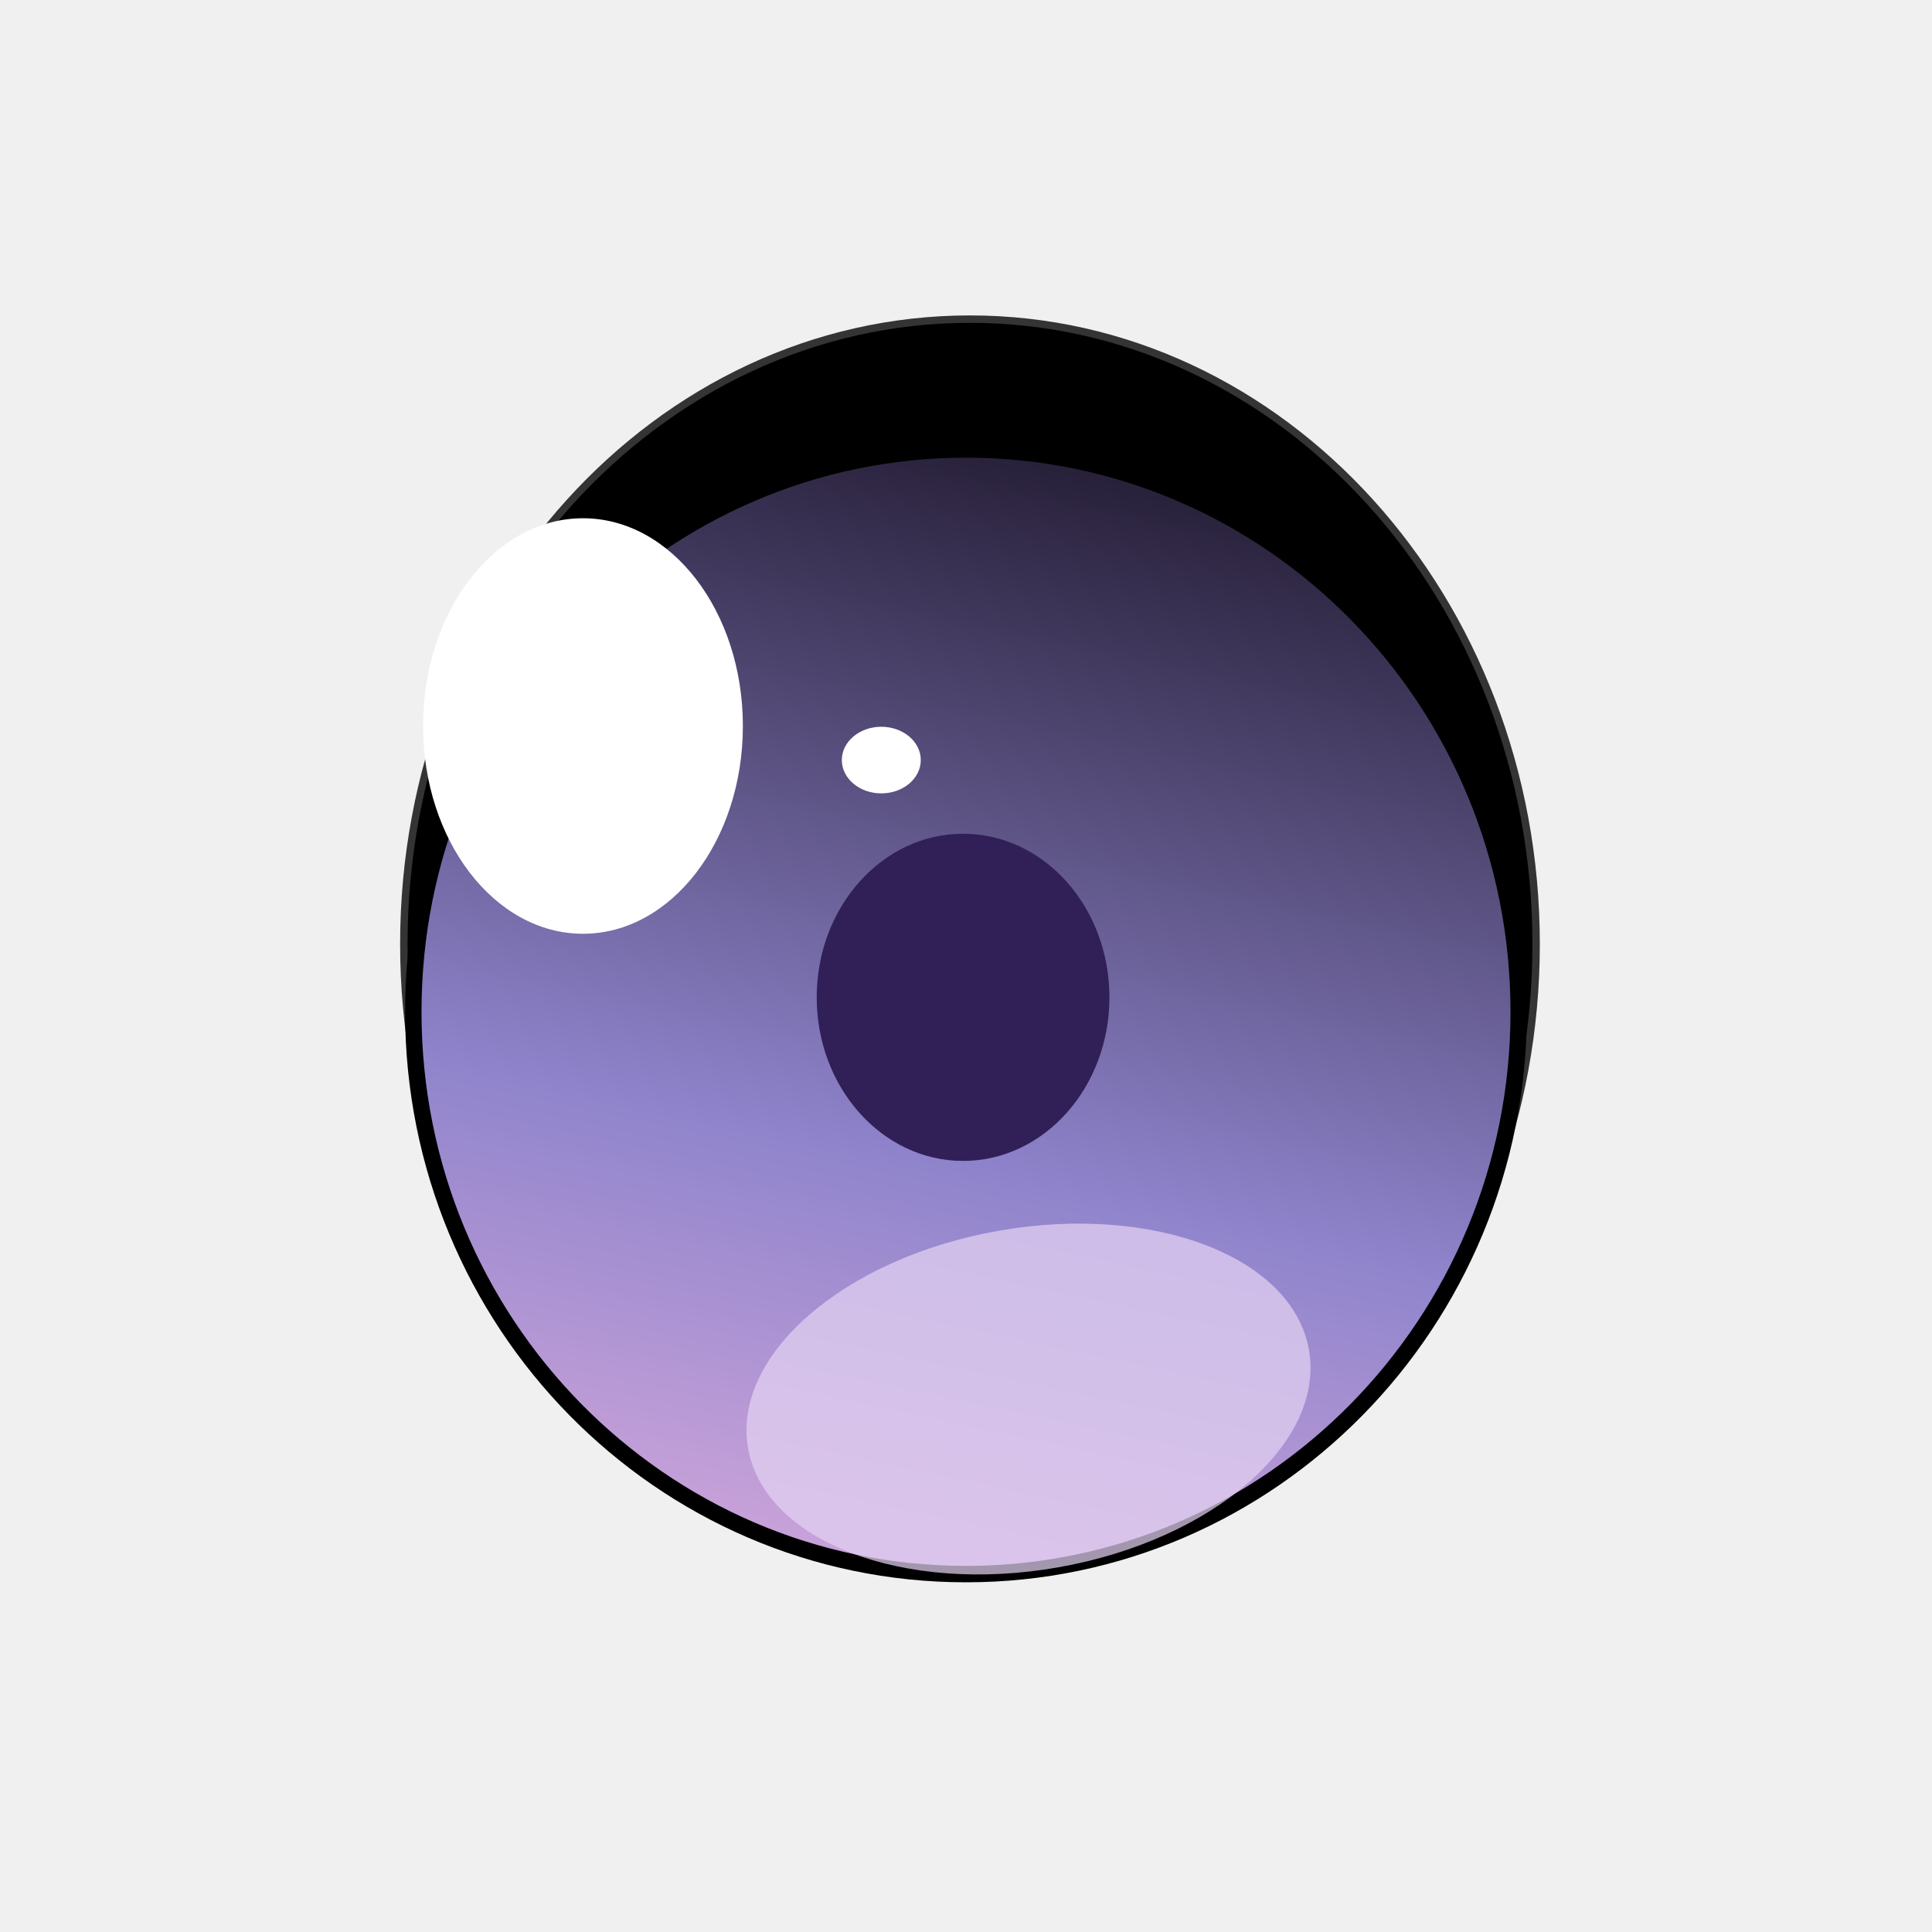
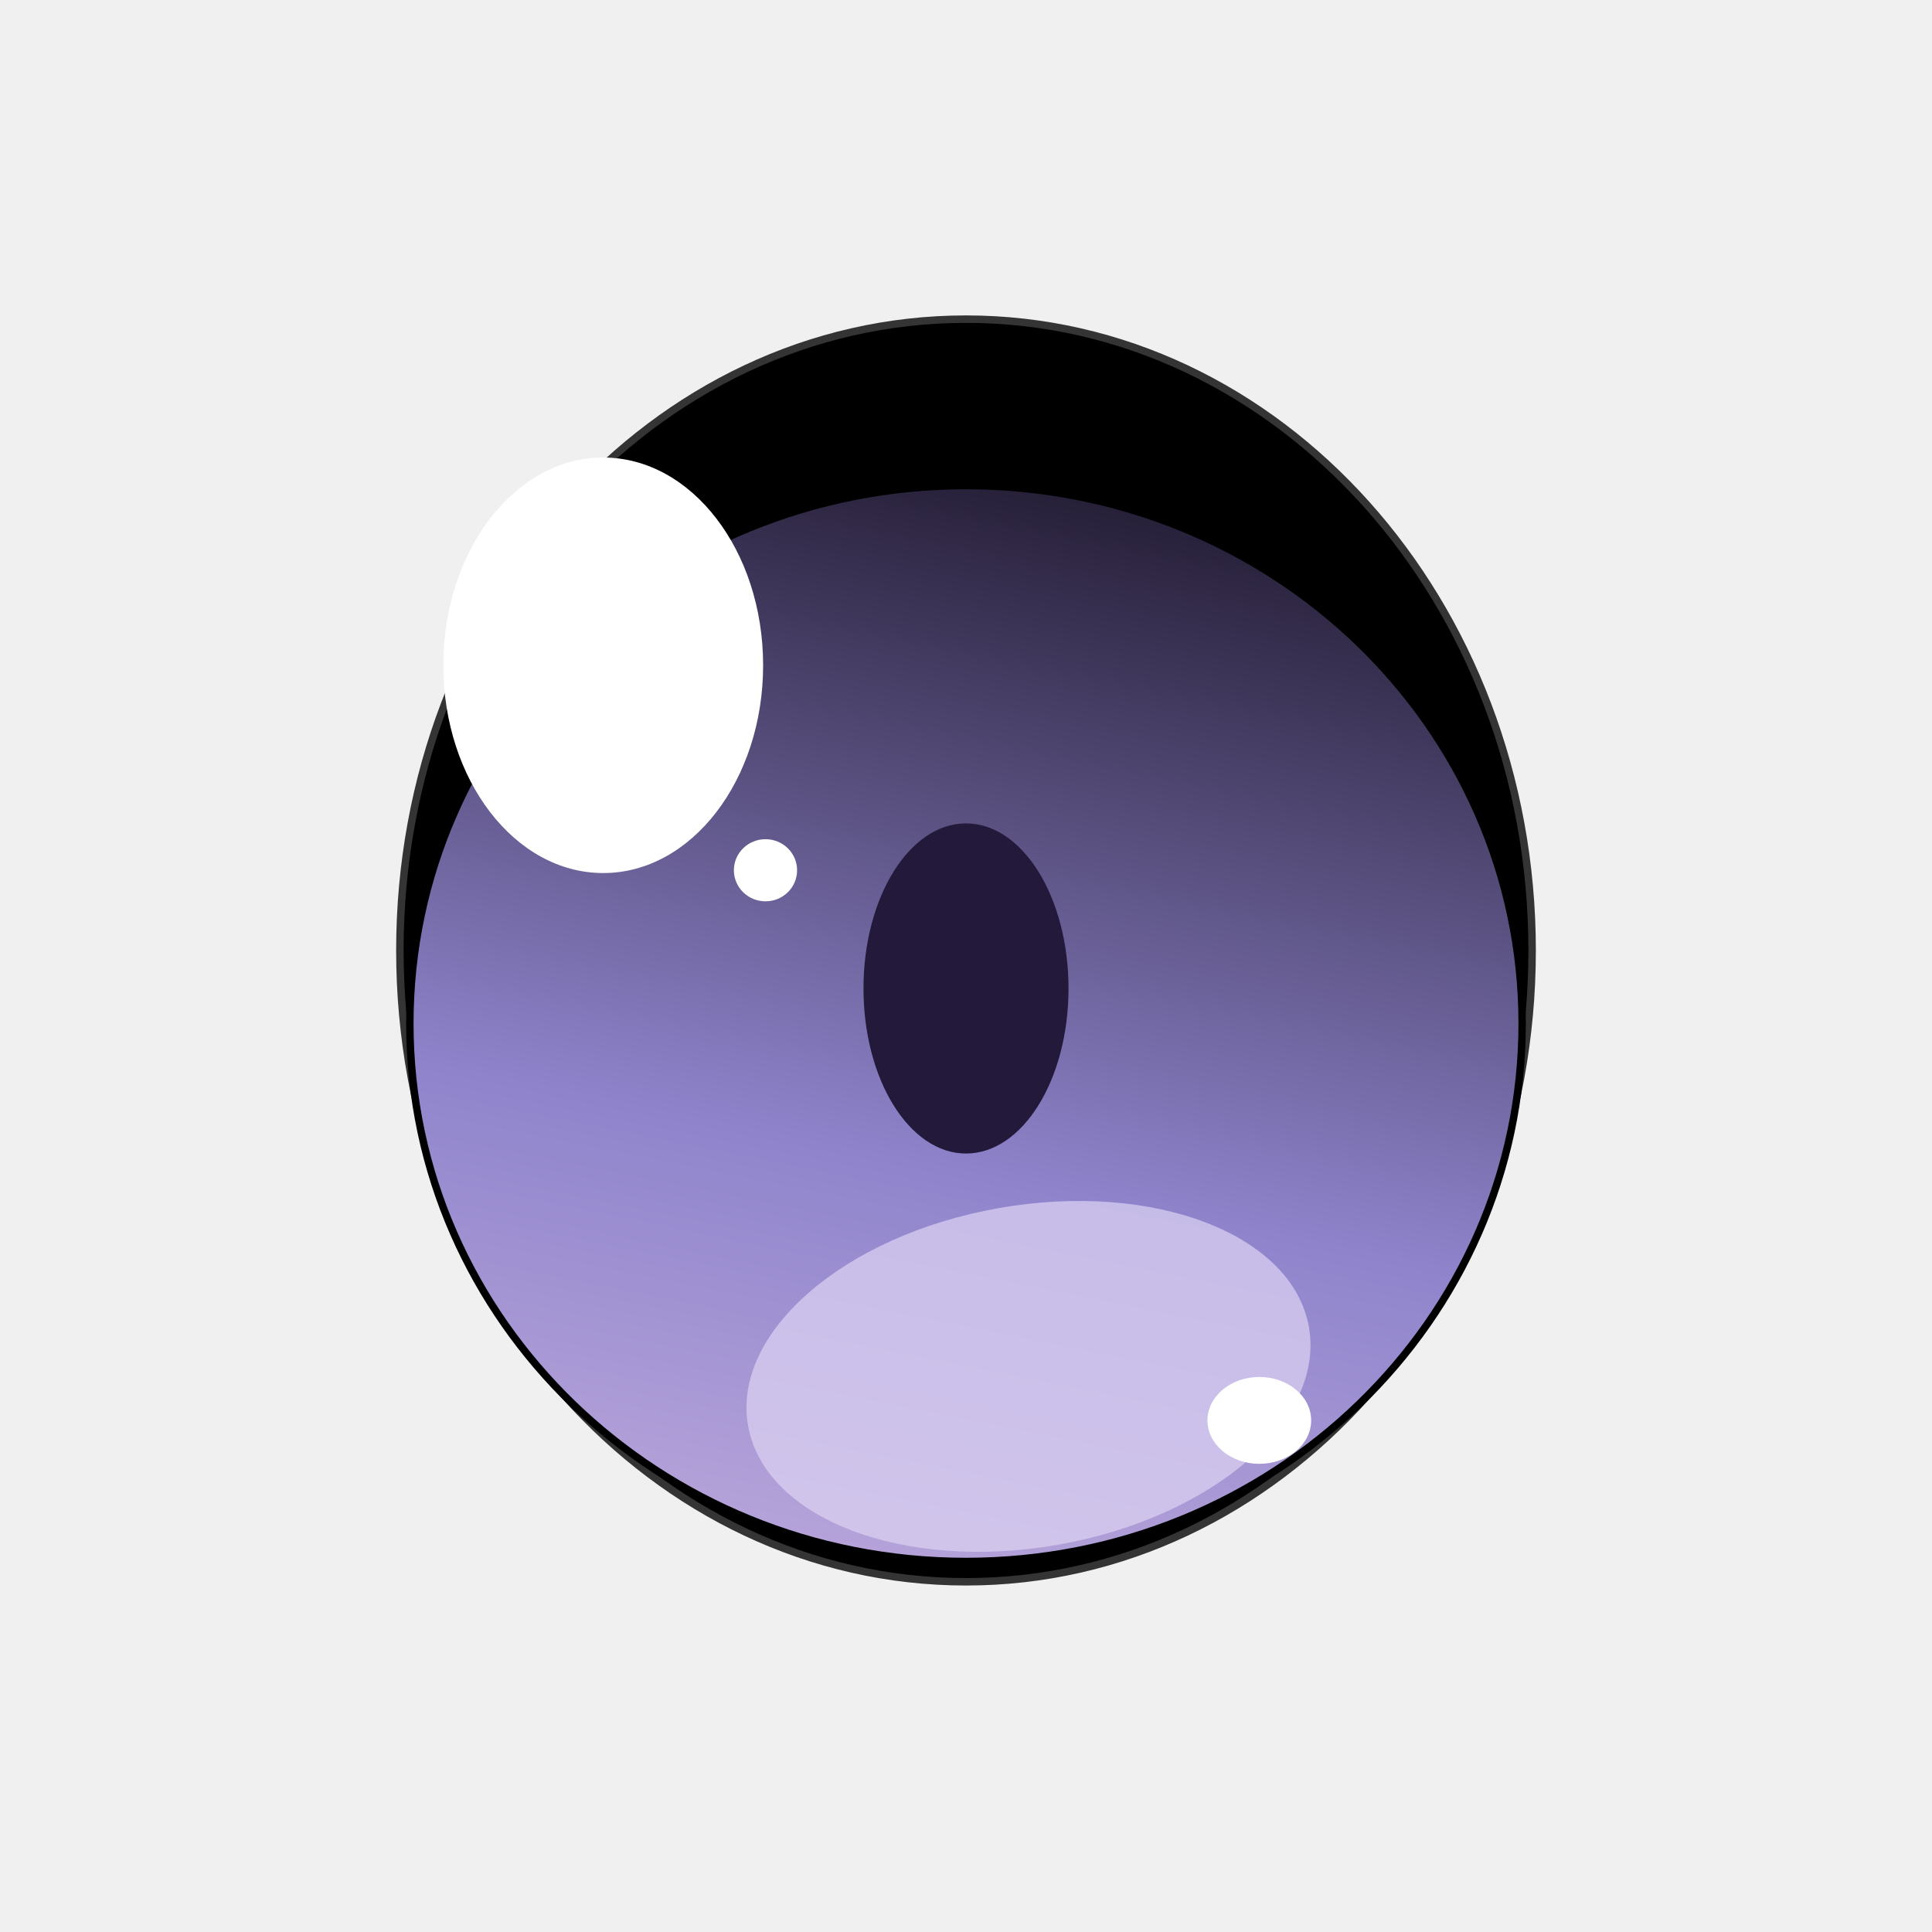
<svg xmlns="http://www.w3.org/2000/svg" xmlns:xlink="http://www.w3.org/1999/xlink" width="512" height="512" id="svg2" version="1.1">
  <defs id="defs4">
    <linearGradient id="linearGradient3759">
      <stop style="stop-color:#1f182d;stop-opacity:1" offset="0" id="stop3761" />
      <stop id="stop4142" offset="0.639" style="stop-color:#8f84cc;stop-opacity:1" />
-       <stop style="stop-color:#cda4da;stop-opacity:1" offset="1" id="stop3763" />
+       <stop style="stop-color:#b7a4da;stop-opacity:1" offset="1" id="stop3763" />
    </linearGradient>
-     <linearGradient xlink:href="#linearGradient3759" id="linearGradient3765" x1="321.659" y1="137.738" x2="250.578" y2="437.514" gradientUnits="userSpaceOnUse" gradientTransform="matrix(1.150794,0,0,1.028027,-74.14366,509.0499)" />
+     <linearGradient xlink:href="#linearGradient3759" id="linearGradient3765" x1="321.659" y1="137.738" x2="250.578" y2="437.514" gradientUnits="userSpaceOnUse" gradientTransform="matrix(1.157966,0,0,0.9834928,-76.20104,525.1327)" />
  </defs>
  <g id="layer1" transform="translate(0,-540.3622)">
-     <ellipse style="opacity:1;fill:#000000;fill-opacity:1;stroke:#343434;stroke-width:1.968;stroke-miterlimit:4;stroke-dasharray:none;stroke-opacity:1" id="path4143" cx="257.053" cy="790.56" rx="150.034" ry="165.626" />
-     <ellipse style="fill:url(#linearGradient3765);fill-opacity:1;stroke:#000000;stroke-width:4.351;stroke-linecap:round;stroke-miterlimit:4;stroke-dasharray:none;stroke-dashoffset:0;stroke-opacity:1" id="path2985" cx="256" cy="808.495" rx="146.472" ry="149.02" />
-     <ellipse style="fill:#e3d2f2;fill-opacity:0.718;stroke:none" id="path3803" transform="matrix(0.9848659,-0.1733179,0.1739787,0.9847494,0,0)" ry="45.29" rx="75.455" cy="944.572" cx="109.889" />
-     <ellipse style="fill:#312058;fill-opacity:1;stroke:none;stroke-width:5.3;stroke-miterlimit:4;stroke-dasharray:none;stroke-opacity:1" id="path2987" ry="43.355" rx="38.789" cy="804.664" cx="255.223" />
-     <ellipse style="fill:#ffffff;fill-opacity:1;stroke:none" id="path2987-1" cx="154.497" cy="732.762" rx="42.373" ry="55.057" />
-     <ellipse style="fill:#ffffff;fill-opacity:1;stroke:none" id="path2987-1-7" cx="233.554" cy="741.789" rx="10.462" ry="8.827" />
+     <ellipse style="opacity:1;fill:#000000;fill-opacity:1;stroke:#343434;stroke-width:1.978;stroke-miterlimit:4;stroke-dasharray:none;stroke-opacity:1" id="path4143" cx="256" cy="792.245" rx="150.029" ry="167.307" />
+     <ellipse style="fill:url(#linearGradient3765);fill-opacity:1;stroke:#000000;stroke-width:1.962;stroke-linecap:round;stroke-miterlimit:4;stroke-dasharray:none;stroke-dashoffset:0;stroke-opacity:1" id="path2985" cx="256" cy="811.606" rx="147.385" ry="142.564" />
+     <ellipse style="fill:#dcd2f2;fill-opacity:0.718;stroke:none" id="path3803" transform="matrix(0.9848659,-0.1733179,0.1739787,0.9847494,0,0)" ry="45.29" rx="75.455" cy="938.663" cx="110.933" />
+     <ellipse style="fill:#23193a;fill-opacity:1;stroke:none;stroke-width:5.3;stroke-miterlimit:4;stroke-dasharray:none;stroke-opacity:1" id="path2987" ry="43.746" rx="27.168" cy="802.313" cx="256" />
+     <ellipse style="fill:#ffffff;fill-opacity:1;stroke:none" id="path2987-1" cx="159.861" cy="716.672" rx="42.373" ry="55.057" />
+     <ellipse style="fill:#ffffff;fill-opacity:1;stroke:none" id="path2987-1-7" cx="202.863" cy="770.99" rx="8.376" ry="8.231" />
+     <ellipse style="fill:#ffffff;fill-opacity:1;stroke:none" id="path2987-1-7-0" cx="333.731" cy="916.784" rx="13.74" ry="11.509" />
  </g>
</svg>
